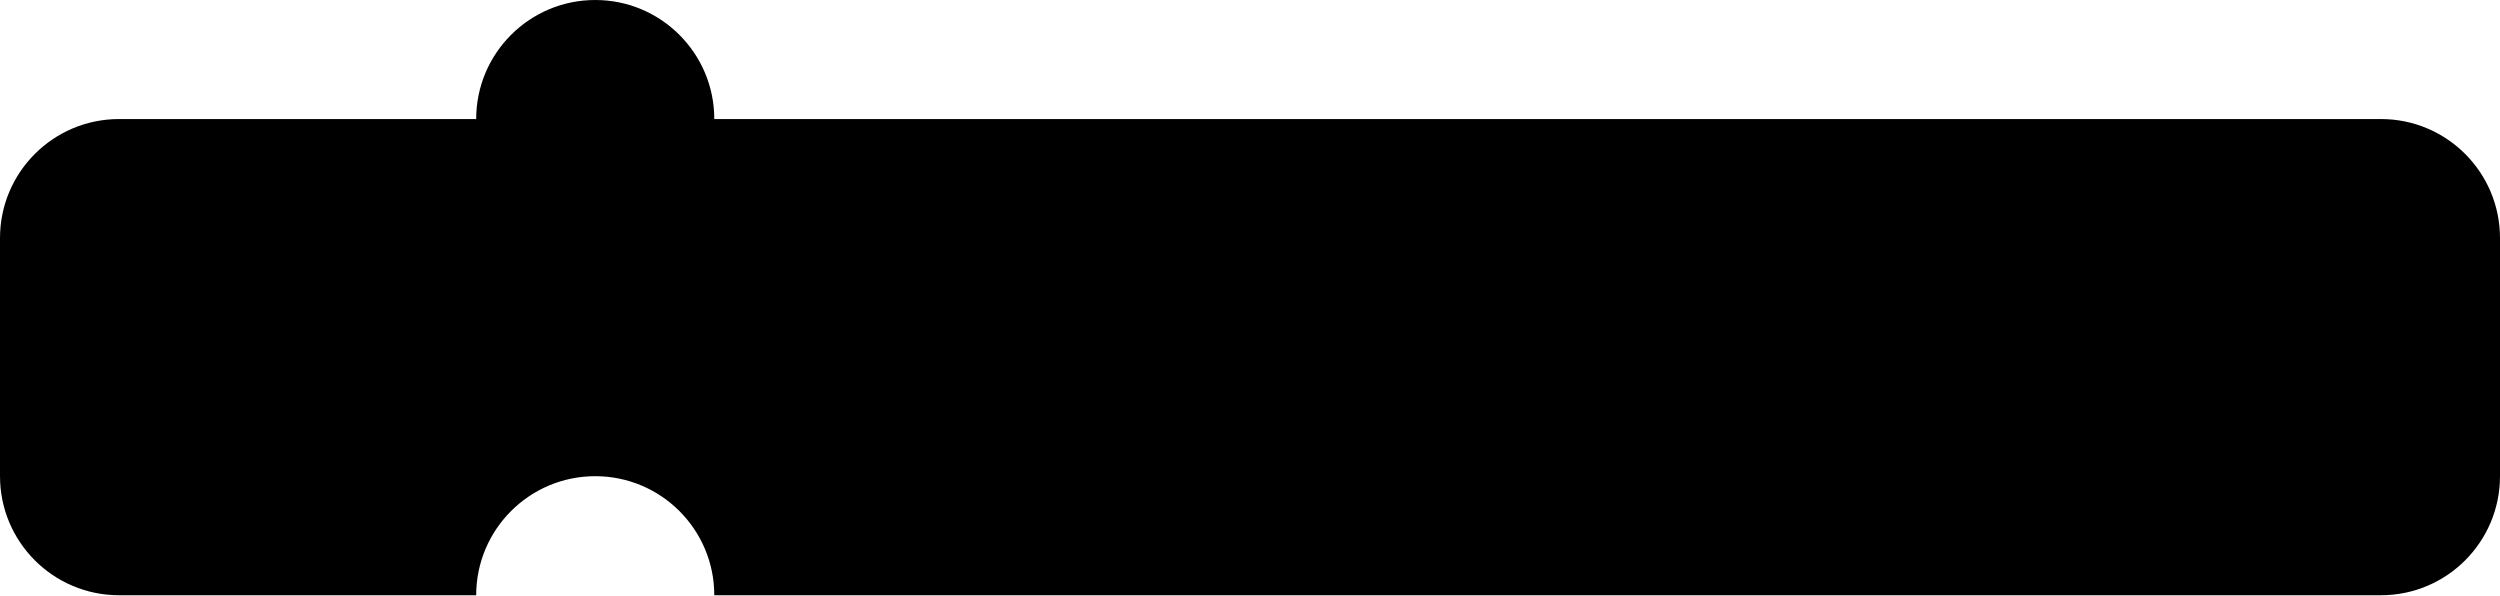
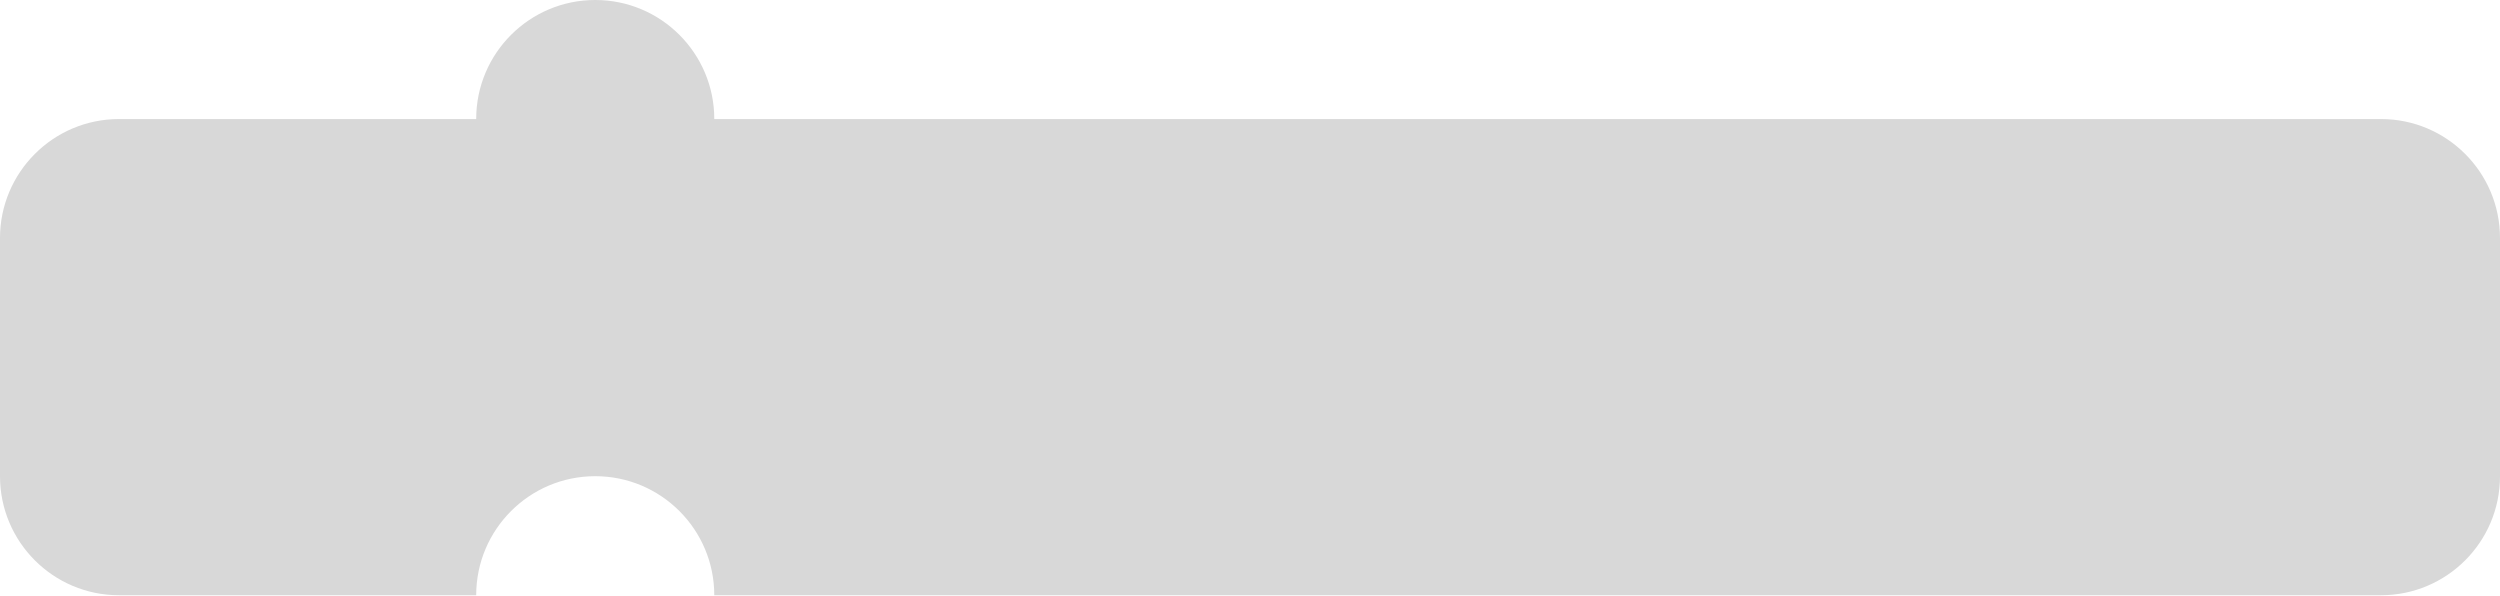
- <svg xmlns="http://www.w3.org/2000/svg" xmlns:ns1="https://boxy-svg.com" viewBox="0 -10 210 50">
+ <svg xmlns="http://www.w3.org/2000/svg" xmlns:ns1="https://boxy-svg.com" viewBox="0 0 210 50">
  <defs>
    <ns1:guide x="60" y="30" angle="0" />
-     <ns1:guide x="81.558" y="-10" angle="90" />
+     <ns1:guide x="82.559" y="0" angle="90" />
    <ns1:guide x="157.124" angle="90" y="50" />
-     <ns1:guide x="140.147" y="10" angle="90" />
+     <ns1:guide x="141.95" y="18" angle="90" />
    <ns1:guide x="124.501" y="27" angle="90" />
-     <view id="ptop" viewBox="0 -10 210 20">
+     <view id="ptop" viewBox="0 0 210 18">
      </view>
-     <view id="pbottom" viewBox="0 27 210 13">
+     <view id="pbottom" viewBox="0 37 210 13">
      </view>
-     <ns1:guide x="167.915" y="40" angle="90" />
+     <ns1:guide x="165.912" y="37" angle="90" />
    <ns1:guide x="0" y="3.67" angle="0" />
-     <ns1:guide x="210" y="10.08" angle="0" />
+     <ns1:guide x="210" y="16.49" angle="0" />
  </defs>
-   <path d="M 10 0 L 40 0 C 40 -5.523 44.477 -10 50 -10 C 55.523 -10 60 -5.523 60 0 L 200 0 C 205.523 0 210 4.477 210 10 L 210 30 C 210 35.523 205.523 40 200 40 L 60 40 C 60 34.477 55.523 30 50 30 C 44.477 30 40 34.477 40 40 L 10 40 C 4.477 40 0 35.523 0 30 L 0 10 C 0 4.477 4.477 0 10 0 Z" class="cjl-puzzle-210" />
+   <path d="M 10 10 L 40 10 C 40 4.477 44.477 0 50 0 C 55.523 0 60 4.477 60 10 L 200 10 C 205.523 10 210 14.477 210 20 L 210 40 C 210 45.523 205.523 50 200 50 L 60 50 C 60 44.477 55.523 40 50 40 C 44.477 40 40 44.477 40 50 L 10 50 C 4.477 50 0 45.523 0 40 L 0 20 C 0 14.477 4.477 10 10 10 Z" style="fill: rgb(216, 216, 216);" />
</svg>
